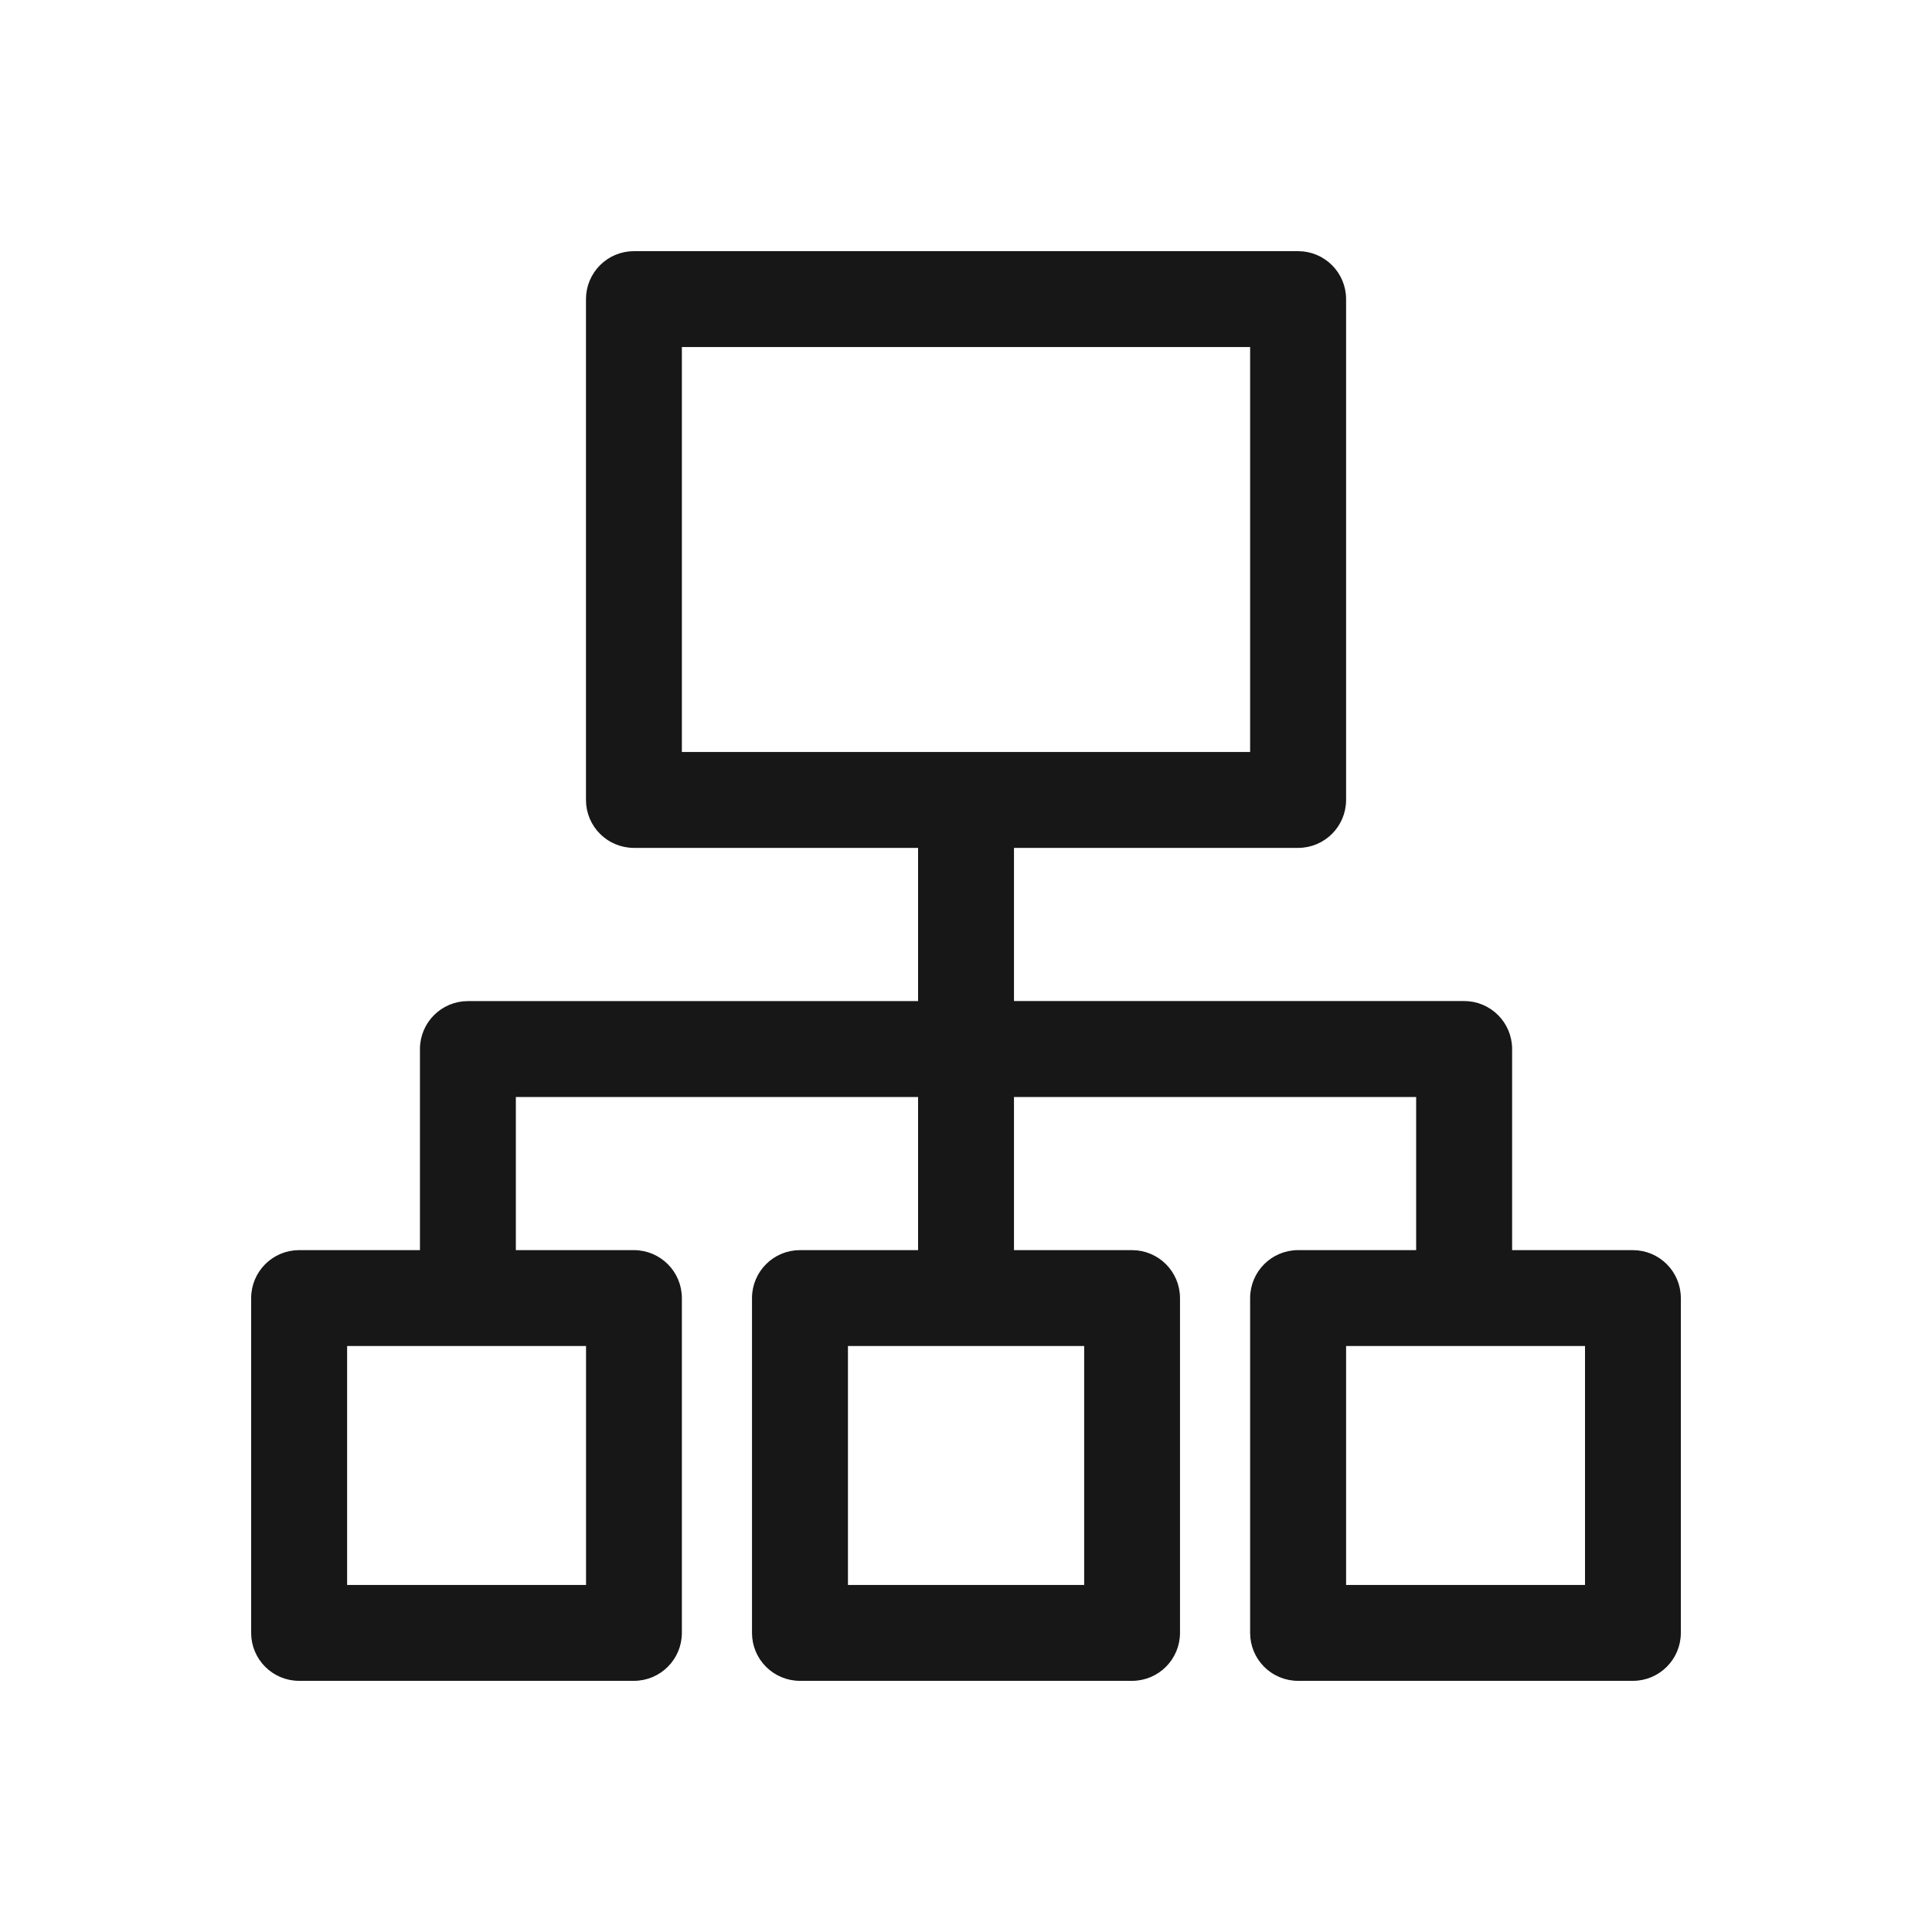
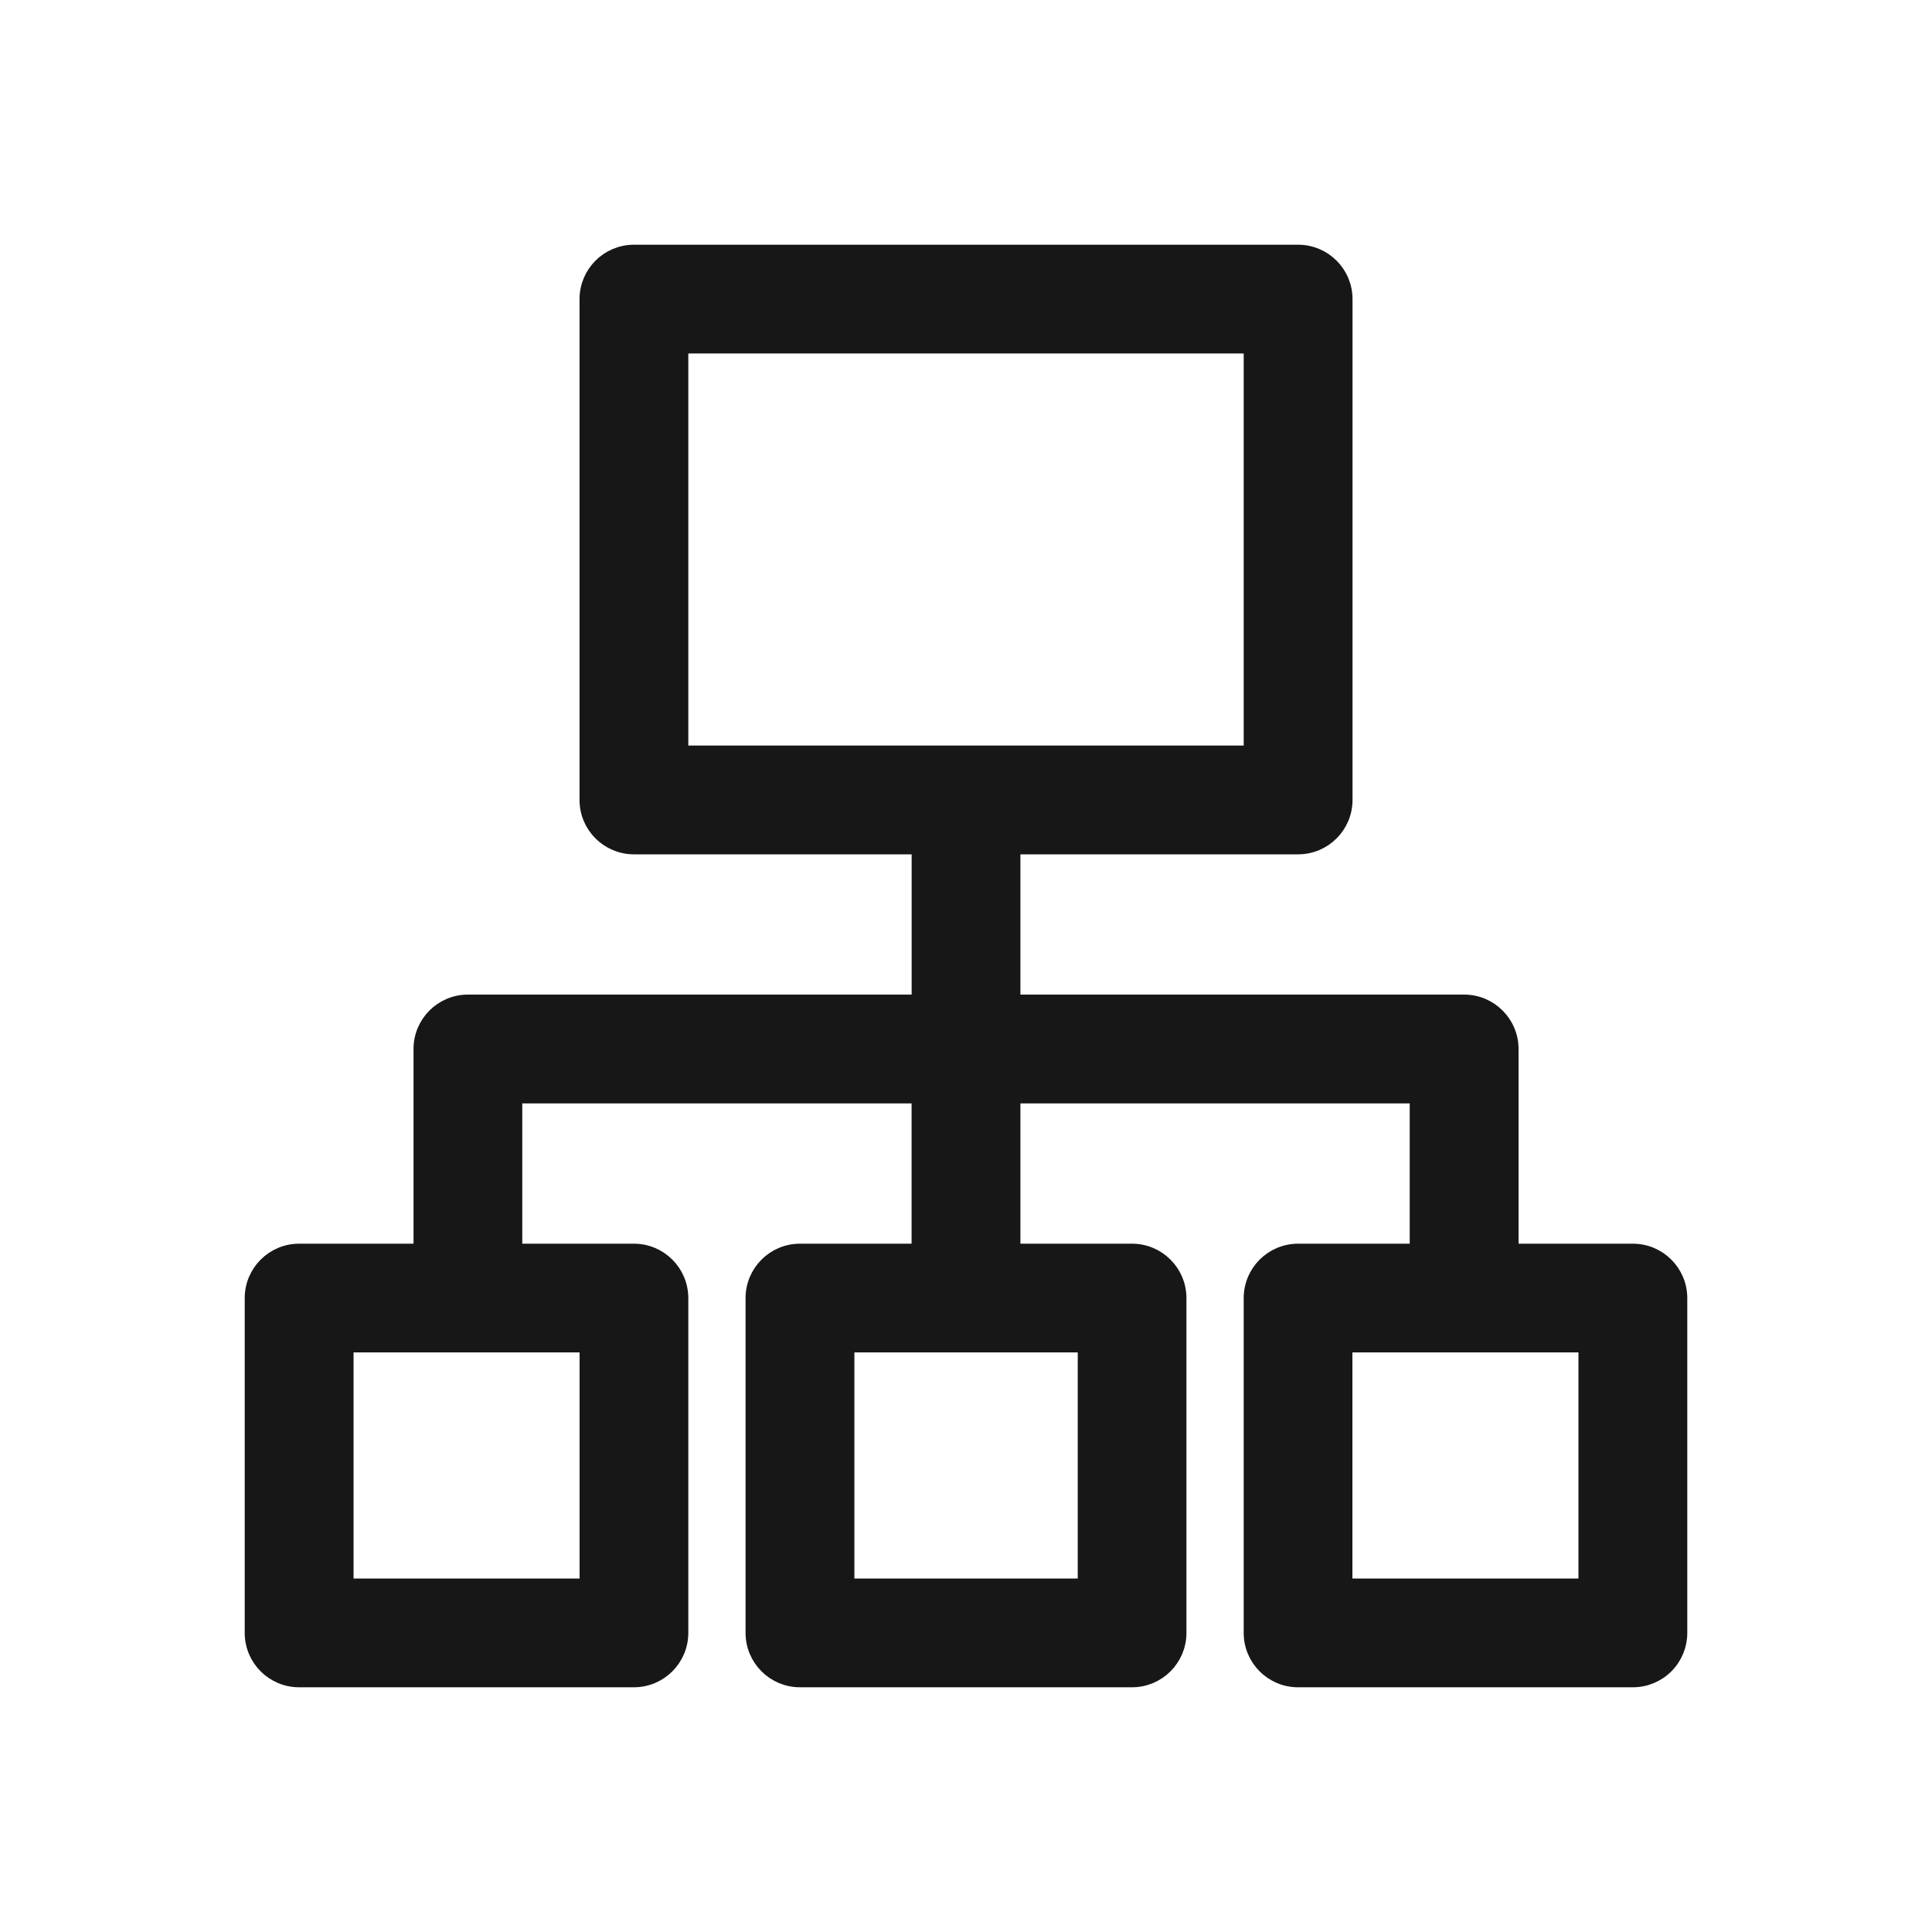
<svg xmlns="http://www.w3.org/2000/svg" width="30" height="30" fill="none">
-   <path d="M25.355 19.462H23.43v-3.173a.695.695 0 00-.695-.695h-7.04v-2.478h4.462a.695.695 0 00.695-.694V4.645a.695.695 0 00-.695-.695H9.844a.695.695 0 00-.695.695v7.777c0 .383.311.694.695.694h4.462v2.479h-7.04a.695.695 0 00-.695.694v3.173H4.645a.695.695 0 00-.695.694v5.2c0 .383.311.694.695.694h5.199a.695.695 0 00.694-.695v-5.199a.695.695 0 00-.694-.694H7.96v-2.478h6.346v2.478h-1.884a.695.695 0 00-.695.694v5.2c0 .383.311.694.695.694h5.156a.695.695 0 00.695-.695v-5.199a.695.695 0 00-.695-.694h-1.883v-2.478h6.345v2.478h-1.884a.695.695 0 00-.694.694v5.2c0 .383.31.694.694.694h5.2a.695.695 0 00.694-.695v-5.199a.695.695 0 00-.695-.694zM10.538 5.339h8.924v6.388h-8.924V5.34zM9.15 24.661H5.34v-3.81h3.81v3.81zm7.735 0h-3.768v-3.81h3.768v3.81zm7.777 0h-3.81v-3.81h3.81v3.81z" fill="#171717" stroke="#171717" stroke-width=".1" />
+   <path d="M25.355 19.412H23.48v-3.123a.745.745 0 00-.745-.745h-6.99v-2.378h4.412a.745.745 0 00.745-.744V4.645a.745.745 0 00-.745-.745H9.844a.745.745 0 00-.745.745v7.777c0 .411.334.744.745.744h4.412v2.378h-6.99a.745.745 0 00-.745.745v3.123H4.645a.745.745 0 00-.745.744v5.2c0 .41.333.744.745.744h5.199a.745.745 0 00.744-.745v-5.199a.745.745 0 00-.744-.744H8.01v-2.378h6.245v2.378h-1.833a.745.745 0 00-.745.744v5.2c0 .41.334.744.745.744h5.156a.745.745 0 00.745-.745v-5.199a.745.745 0 00-.745-.744h-1.833v-2.378h6.245v2.378h-1.834a.745.745 0 00-.744.744v5.2c0 .41.333.744.744.744h5.2a.744.744 0 00.744-.745v-5.199a.745.745 0 00-.745-.744zM10.588 5.389h8.824v6.288h-8.824V5.39zM9.1 24.611H5.39V20.9H9.1v3.71zm7.735 0h-3.668V20.9h3.668v3.71zm7.777 0H20.9V20.9h3.71v3.71z" fill="#171717" stroke="#171717" stroke-width=".2" />
</svg>
